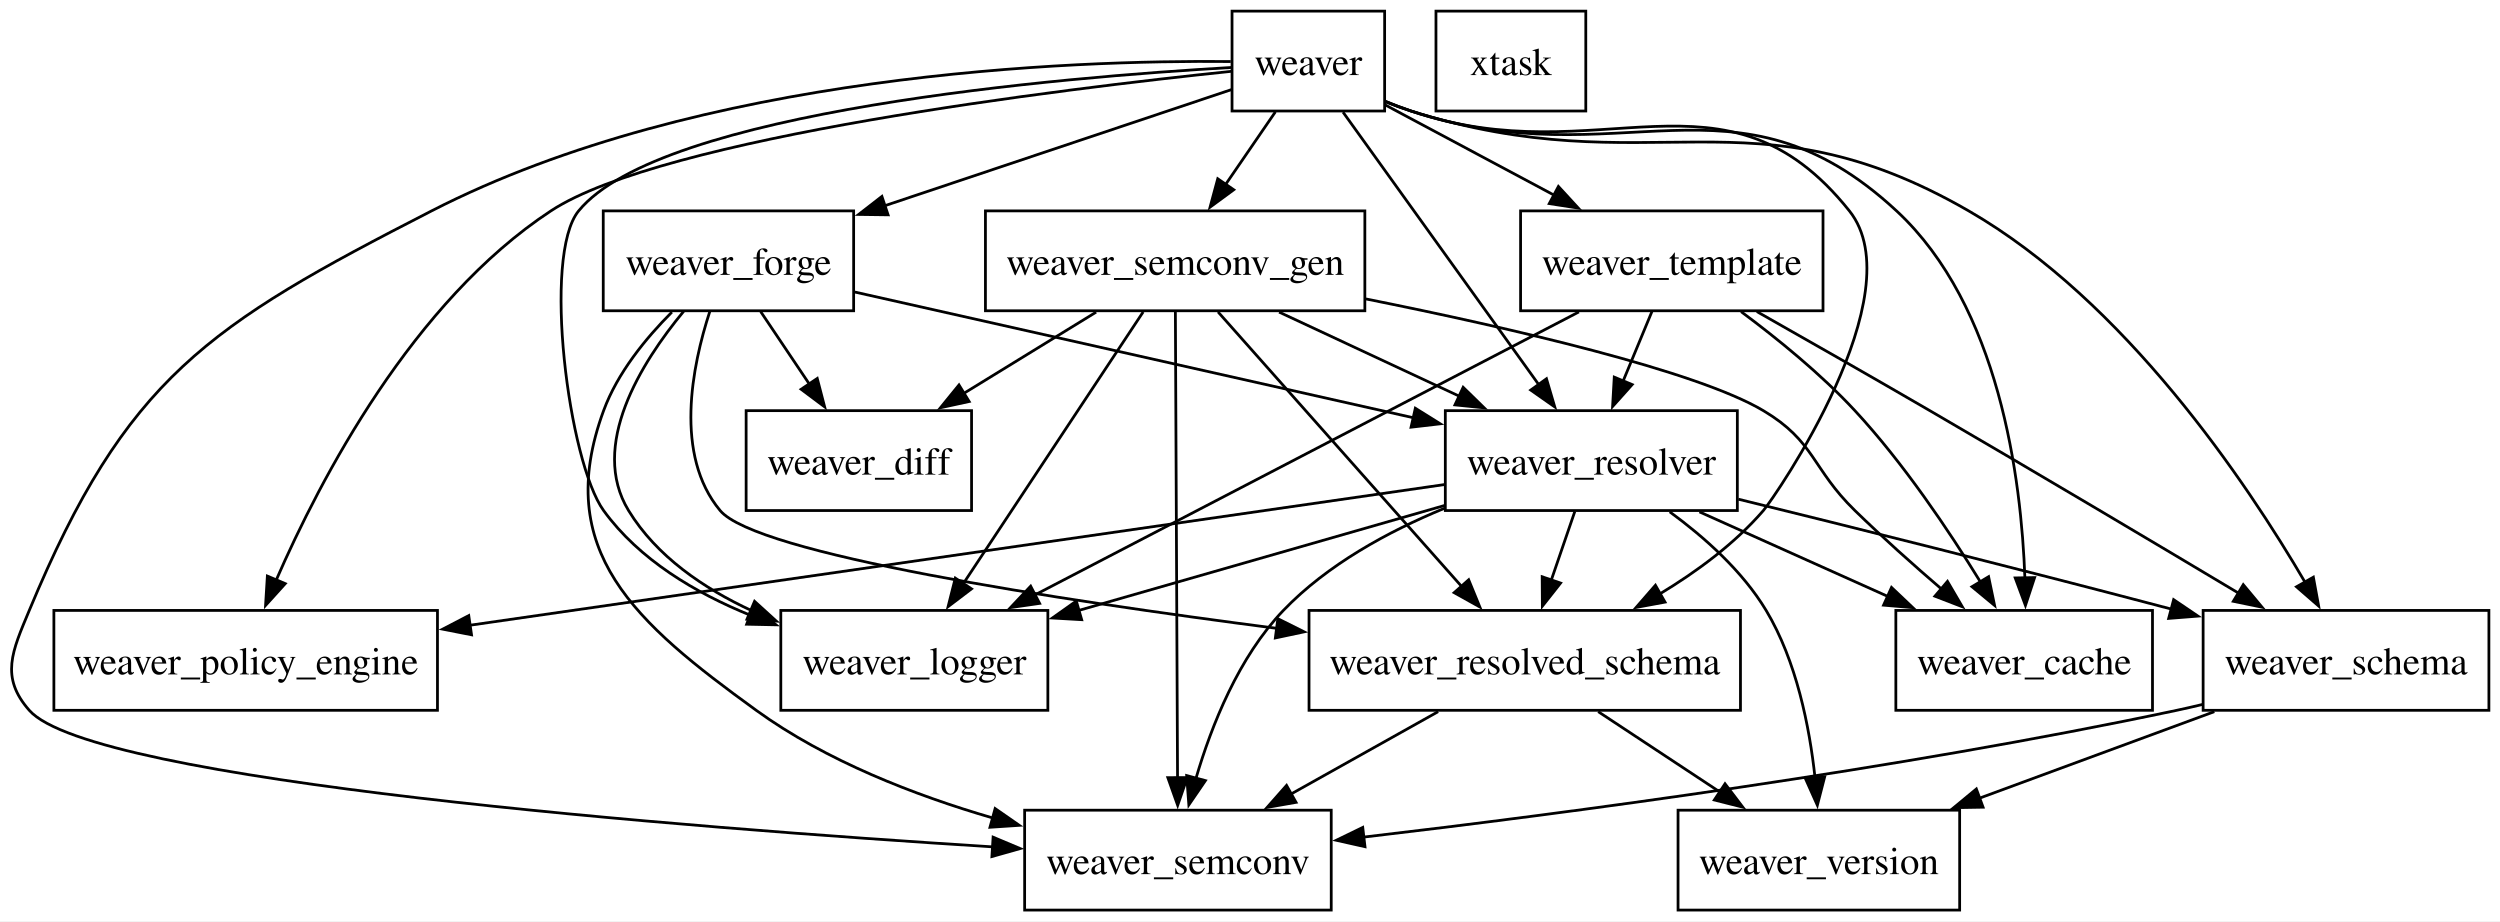
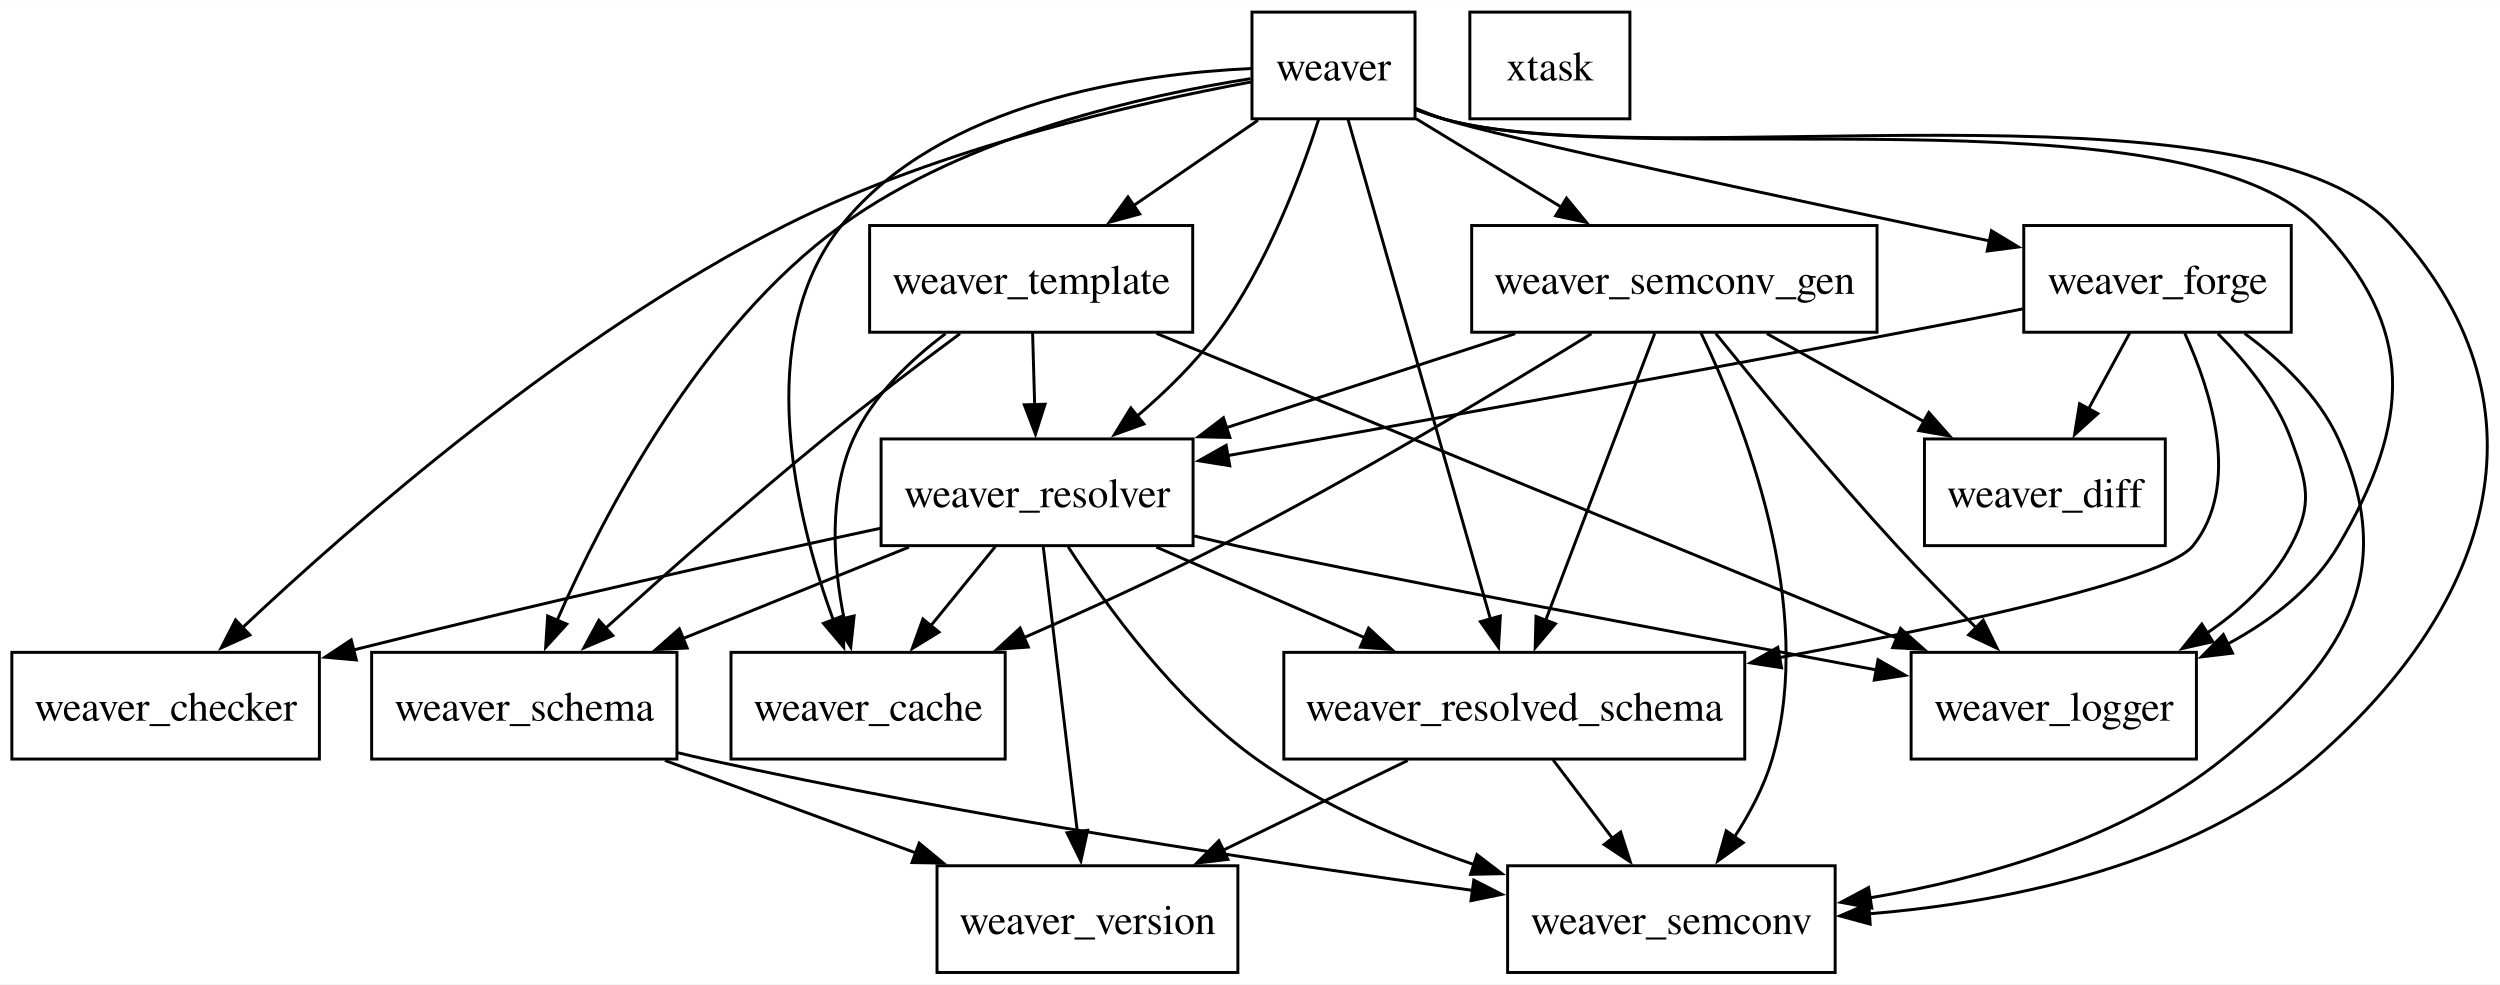
- <svg xmlns="http://www.w3.org/2000/svg" width="901pt" height="332pt" viewBox="0.00 0.00 901.05 332.00">
+ <svg xmlns="http://www.w3.org/2000/svg" width="843pt" height="332pt" viewBox="0.00 0.00 843.42 332.00">
  <g id="graph0" class="graph" transform="scale(1 1) rotate(0) translate(4 328)">
-     <polygon fill="white" stroke="none" points="-4,4 -4,-328 897.05,-328 897.05,4 -4,4" />
+     <polygon fill="white" stroke="none" points="-4,4 -4,-328 839.42,-328 839.42,4 -4,4" />
    <g id="node1" class="node">
-       <polygon fill="none" stroke="black" points="771.8,-108 679.3,-108 679.3,-72 771.8,-72 771.8,-108" />
-       <text text-anchor="middle" x="725.55" y="-84.95" font-family="Times,serif" font-size="14.00">weaver_cache</text>
+       <polygon fill="none" stroke="black" points="335.12,-108 242.62,-108 242.62,-72 335.12,-72 335.12,-108" />
+       <text text-anchor="middle" x="288.88" y="-84.95" font-family="Times,serif" font-size="14.00">weaver_cache</text>
    </g>
    <g id="node2" class="node">
-       <polygon fill="none" stroke="black" points="346.17,-180 264.92,-180 264.92,-144 346.17,-144 346.17,-180" />
-       <text text-anchor="middle" x="305.55" y="-156.95" font-family="Times,serif" font-size="14.00">weaver_diff</text>
+       <polygon fill="none" stroke="black" points="103.75,-108 0,-108 0,-72 103.75,-72 103.75,-108" />
+       <text text-anchor="middle" x="51.88" y="-84.95" font-family="Times,serif" font-size="14.00">weaver_checker</text>
    </g>
    <g id="node3" class="node">
-       <polygon fill="none" stroke="black" points="303.67,-252 213.42,-252 213.42,-216 303.67,-216 303.67,-252" />
-       <text text-anchor="middle" x="258.55" y="-228.95" font-family="Times,serif" font-size="14.00">weaver_forge</text>
+       <polygon fill="none" stroke="black" points="726.5,-180 645.25,-180 645.25,-144 726.5,-144 726.5,-180" />
+       <text text-anchor="middle" x="685.88" y="-156.95" font-family="Times,serif" font-size="14.00">weaver_diff</text>
+     </g>
+     <g id="node4" class="node">
+       <polygon fill="none" stroke="black" points="769,-252 678.75,-252 678.75,-216 769,-216 769,-252" />
+       <text text-anchor="middle" x="723.88" y="-228.95" font-family="Times,serif" font-size="14.00">weaver_forge</text>
    </g>
    <g id="edge1" class="edge">
-       <path fill="none" stroke="black" d="M270.16,-215.7C275.46,-207.81 281.84,-198.3 287.72,-189.55" />
-       <polygon fill="black" stroke="black" points="290.55,-191.61 293.22,-181.36 284.74,-187.71 290.55,-191.61" />
-     </g>
-     <g id="node4" class="node">
-       <polygon fill="none" stroke="black" points="373.67,-108 277.42,-108 277.42,-72 373.67,-72 373.67,-108" />
-       <text text-anchor="middle" x="325.55" y="-84.95" font-family="Times,serif" font-size="14.00">weaver_logger</text>
+       <path fill="none" stroke="black" d="M714.48,-215.7C710.29,-207.98 705.26,-198.71 700.59,-190.11" />
+       <polygon fill="black" stroke="black" points="703.73,-188.55 695.88,-181.43 697.58,-191.89 703.73,-188.55" />
+     </g>
+     <g id="node5" class="node">
+       <polygon fill="none" stroke="black" points="737,-108 640.75,-108 640.75,-72 737,-72 737,-108" />
+       <text text-anchor="middle" x="688.88" y="-84.95" font-family="Times,serif" font-size="14.00">weaver_logger</text>
    </g>
    <g id="edge2" class="edge">
-       <path fill="none" stroke="black" d="M242.42,-215.82C227.09,-197.3 208.31,-167.34 222.55,-144 232.61,-127.5 249.65,-115.91 266.99,-107.88" />
-       <polygon fill="black" stroke="black" points="267.96,-111.28 275.8,-104.15 265.22,-104.83 267.96,-111.28" />
-     </g>
-     <g id="node5" class="node">
-       <polygon fill="none" stroke="black" points="623.3,-108 467.8,-108 467.8,-72 623.3,-72 623.3,-108" />
-       <text text-anchor="middle" x="545.55" y="-84.95" font-family="Times,serif" font-size="14.00">weaver_resolved_schema</text>
+       <path fill="none" stroke="black" d="M744.25,-215.53C753.68,-206.09 763.88,-193.6 768.88,-180 774.39,-164.98 776.45,-158.1 768.88,-144 762.41,-131.96 751.87,-122.19 740.54,-114.48" />
+       <polygon fill="black" stroke="black" points="742.53,-111.6 732.19,-109.28 738.82,-117.54 742.53,-111.6" />
+     </g>
+     <g id="node6" class="node">
+       <polygon fill="none" stroke="black" points="584.62,-108 429.12,-108 429.12,-72 584.62,-72 584.62,-108" />
+       <text text-anchor="middle" x="506.88" y="-84.95" font-family="Times,serif" font-size="14.00">weaver_resolved_schema</text>
    </g>
    <g id="edge3" class="edge">
-       <path fill="none" stroke="black" d="M251.83,-215.75C245.4,-196.04 238.91,-163.95 255.55,-144 268.5,-128.47 376.01,-111.91 456.38,-101.51" />
-       <polygon fill="black" stroke="black" points="456.55,-105.02 466.03,-100.28 455.66,-98.08 456.55,-105.02" />
-     </g>
-     <g id="node6" class="node">
-       <polygon fill="none" stroke="black" points="475.8,-36 365.3,-36 365.3,0 475.8,0 475.8,-36" />
-       <text text-anchor="middle" x="420.55" y="-12.95" font-family="Times,serif" font-size="14.00">weaver_semconv</text>
+       <path fill="none" stroke="black" d="M733.09,-215.6C742.03,-196.05 752.08,-164.38 735.88,-144 726.81,-132.59 656.55,-117.41 596.21,-106.22" />
+       <polygon fill="black" stroke="black" points="597.04,-102.81 586.57,-104.45 595.77,-109.7 597.04,-102.81" />
+     </g>
+     <g id="node7" class="node">
+       <polygon fill="none" stroke="black" points="615.12,-36 504.62,-36 504.62,0 615.12,0 615.12,-36" />
+       <text text-anchor="middle" x="559.88" y="-12.95" font-family="Times,serif" font-size="14.00">weaver_semconv</text>
    </g>
    <g id="edge5" class="edge">
-       <path fill="none" stroke="black" d="M238.17,-215.53C228.74,-206.09 218.54,-193.6 213.55,-180 194.98,-129.44 224.93,-103.6 268.55,-72 293.72,-53.76 325.71,-41.37 353.85,-33.18" />
-       <polygon fill="black" stroke="black" points="354.66,-36.59 363.37,-30.54 352.8,-29.84 354.66,-36.59" />
+       <path fill="none" stroke="black" d="M753.24,-215.6C765.42,-206.65 778.24,-194.55 784.88,-180 806.04,-133.56 785.69,-103.93 745.88,-72 712.02,-44.85 664.94,-31.6 626.62,-25.14" />
+       <polygon fill="black" stroke="black" points="627.47,-21.73 617.05,-23.66 626.39,-28.65 627.47,-21.73" />
+     </g>
+     <g id="node9" class="node">
+       <polygon fill="none" stroke="black" points="398.5,-180 293.25,-180 293.25,-144 398.5,-144 398.5,-180" />
+       <text text-anchor="middle" x="345.88" y="-156.95" font-family="Times,serif" font-size="14.00">weaver_resolver</text>
+     </g>
+     <g id="edge4" class="edge">
+       <path fill="none" stroke="black" d="M678.38,-223.87C665.31,-221.28 651.03,-218.49 637.88,-216 559.53,-201.15 469.18,-184.88 409.98,-174.34" />
+       <polygon fill="black" stroke="black" points="410.89,-170.95 400.43,-172.64 409.66,-177.84 410.89,-170.95" />
+     </g>
+     <g id="edge6" class="edge">
+       <path fill="none" stroke="black" d="M519.98,-71.7C526.01,-63.73 533.3,-54.1 539.99,-45.26" />
+       <polygon fill="black" stroke="black" points="542.76,-47.4 546.01,-37.31 537.18,-43.17 542.76,-47.4" />
    </g>
    <g id="node8" class="node">
-       <polygon fill="none" stroke="black" points="622.17,-180 516.92,-180 516.92,-144 622.17,-144 622.17,-180" />
-       <text text-anchor="middle" x="569.55" y="-156.95" font-family="Times,serif" font-size="14.00">weaver_resolver</text>
-     </g>
-     <g id="edge4" class="edge">
-       <path fill="none" stroke="black" d="M304.1,-222.75C357.31,-210.77 445.68,-190.88 505.71,-177.37" />
-       <polygon fill="black" stroke="black" points="506.11,-180.87 515.1,-175.26 504.57,-174.04 506.11,-180.87" />
-     </g>
-     <g id="edge6" class="edge">
-       <path fill="none" stroke="black" d="M514.33,-71.52C498.25,-62.51 478.45,-51.42 461.19,-41.76" />
-       <polygon fill="black" stroke="black" points="463.12,-38.83 452.69,-37 459.7,-44.94 463.12,-38.83" />
-     </g>
-     <g id="node7" class="node">
-       <polygon fill="none" stroke="black" points="702.3,-36 600.8,-36 600.8,0 702.3,0 702.3,-36" />
-       <text text-anchor="middle" x="651.55" y="-12.95" font-family="Times,serif" font-size="14.00">weaver_version</text>
+       <polygon fill="none" stroke="black" points="413.62,-36 312.12,-36 312.12,0 413.62,0 413.62,-36" />
+       <text text-anchor="middle" x="362.88" y="-12.95" font-family="Times,serif" font-size="14.00">weaver_version</text>
    </g>
    <g id="edge7" class="edge">
-       <path fill="none" stroke="black" d="M572.02,-71.52C585.27,-62.76 601.51,-52.04 615.85,-42.58" />
-       <polygon fill="black" stroke="black" points="617.73,-45.53 624.15,-37.09 613.87,-39.68 617.73,-45.53" />
+       <path fill="none" stroke="black" d="M470.91,-71.52C452.04,-62.34 428.72,-51.01 408.58,-41.22" />
+       <polygon fill="black" stroke="black" points="410.27,-38.15 399.74,-36.92 407.21,-44.44 410.27,-38.15" />
    </g>
    <g id="edge8" class="edge">
-       <path fill="none" stroke="black" d="M608.51,-143.52C629.06,-134.29 654.49,-122.89 676.38,-113.06" />
-       <polygon fill="black" stroke="black" points="677.74,-116.29 685.43,-109 674.87,-109.9 677.74,-116.29" />
+       <path fill="none" stroke="black" d="M331.79,-143.7C325.23,-135.64 317.29,-125.89 310.03,-116.98" />
+       <polygon fill="black" stroke="black" points="312.79,-114.82 303.76,-109.28 307.36,-119.24 312.79,-114.82" />
    </g>
    <g id="edge9" class="edge">
-       <path fill="none" stroke="black" d="M516.6,-145.81C477.78,-134.67 425.06,-119.55 384.83,-108.01" />
-       <polygon fill="black" stroke="black" points="385.86,-104.66 375.29,-105.27 383.93,-111.39 385.86,-104.66" />
+       <path fill="none" stroke="black" d="M293.17,-149.9C248.13,-140.23 181.34,-125.44 115.22,-108.8" />
+       <polygon fill="black" stroke="black" points="116.21,-105.44 105.65,-106.37 114.49,-112.22 116.21,-105.44" />
+     </g>
+     <g id="edge10" class="edge">
+       <path fill="none" stroke="black" d="M398.84,-147.26C403.58,-146.12 408.31,-145.02 412.88,-144 453.2,-135.02 560.92,-114.73 629.25,-102.03" />
+       <polygon fill="black" stroke="black" points="629.59,-105.52 638.79,-100.25 628.32,-98.64 629.59,-105.52" />
    </g>
    <g id="edge11" class="edge">
-       <path fill="none" stroke="black" d="M563.61,-143.7C561.06,-136.24 558,-127.32 555.13,-118.97" />
-       <polygon fill="black" stroke="black" points="558.46,-117.86 551.9,-109.54 551.83,-120.13 558.46,-117.86" />
+       <path fill="none" stroke="black" d="M386.09,-143.52C407.39,-134.25 433.78,-122.78 456.44,-112.93" />
+       <polygon fill="black" stroke="black" points="457.73,-116.18 465.51,-108.99 454.94,-109.76 457.73,-116.18" />
    </g>
    <g id="edge13" class="edge">
-       <path fill="none" stroke="black" d="M516.58,-144.8C496.35,-136.46 474.36,-124.49 458.55,-108 442.46,-91.23 432.67,-66.6 427.06,-47.51" />
-       <polygon fill="black" stroke="black" points="430.46,-46.66 424.48,-37.91 423.7,-48.48 430.46,-46.66" />
+       <path fill="none" stroke="black" d="M356.35,-143.63C369.11,-123.81 392.39,-91.6 419.88,-72 441.81,-56.36 468.93,-44.69 493.45,-36.35" />
+       <polygon fill="black" stroke="black" points="494.28,-39.76 502.7,-33.33 492.11,-33.11 494.28,-39.76" />
    </g>
    <g id="edge14" class="edge">
-       <path fill="none" stroke="black" d="M597.8,-143.54C610.27,-134.43 624.01,-122.21 632.55,-108 643.5,-89.75 648.19,-66.07 650.17,-47.72" />
-       <polygon fill="black" stroke="black" points="653.66,-48.04 651.01,-37.78 646.68,-47.45 653.66,-48.04" />
-     </g>
-     <g id="node9" class="node">
-       <polygon fill="none" stroke="black" points="153.67,-108 15.42,-108 15.42,-72 153.67,-72 153.67,-108" />
-       <text text-anchor="middle" x="84.55" y="-84.95" font-family="Times,serif" font-size="14.00">weaver_policy_engine</text>
-     </g>
-     <g id="edge10" class="edge">
-       <path fill="none" stroke="black" d="M516.72,-153.38C431.97,-141.14 265.05,-117.05 165.28,-102.65" />
-       <polygon fill="black" stroke="black" points="165.95,-99.21 155.55,-101.25 164.95,-106.14 165.95,-99.21" />
+       <path fill="none" stroke="black" d="M347.96,-143.59C350.83,-119.61 356.03,-76.14 359.47,-47.42" />
+       <polygon fill="black" stroke="black" points="362.93,-47.96 360.65,-37.61 355.98,-47.13 362.93,-47.96" />
    </g>
    <g id="node10" class="node">
-       <polygon fill="none" stroke="black" points="893.05,-108 790.05,-108 790.05,-72 893.05,-72 893.05,-108" />
-       <text text-anchor="middle" x="841.55" y="-84.95" font-family="Times,serif" font-size="14.00">weaver_schema</text>
+       <polygon fill="none" stroke="black" points="224.38,-108 121.38,-108 121.38,-72 224.38,-72 224.38,-108" />
+       <text text-anchor="middle" x="172.88" y="-84.95" font-family="Times,serif" font-size="14.00">weaver_schema</text>
    </g>
    <g id="edge12" class="edge">
-       <path fill="none" stroke="black" d="M622.54,-148.09C662.77,-138.2 719.72,-124 778.64,-108.47" />
-       <polygon fill="black" stroke="black" points="779.42,-111.89 788.19,-105.95 777.63,-105.12 779.42,-111.89" />
+       <path fill="none" stroke="black" d="M302.67,-143.52C279.56,-134.17 250.91,-122.57 226.41,-112.66" />
+       <polygon fill="black" stroke="black" points="227.82,-109.46 217.24,-108.95 225.19,-115.94 227.82,-109.46" />
    </g>
    <g id="edge15" class="edge">
-       <path fill="none" stroke="black" d="M789.74,-74.09C786.64,-73.34 783.56,-72.64 780.55,-72 679.21,-50.51 559.99,-34.8 487.37,-26.29" />
-       <polygon fill="black" stroke="black" points="487.97,-22.84 477.63,-25.16 487.16,-29.79 487.97,-22.84" />
+       <path fill="none" stroke="black" d="M224.69,-74.14C227.79,-73.38 230.87,-72.66 233.88,-72 322.81,-52.44 426.86,-36.75 493.05,-27.66" />
+       <polygon fill="black" stroke="black" points="493.21,-31.17 502.65,-26.35 492.27,-24.23 493.21,-31.17" />
    </g>
    <g id="edge16" class="edge">
-       <path fill="none" stroke="black" d="M794.09,-71.52C768.38,-62.04 736.4,-50.26 709.25,-40.26" />
-       <polygon fill="black" stroke="black" points="710.74,-37.08 700.15,-36.9 708.32,-43.65 710.74,-37.08" />
+       <path fill="none" stroke="black" d="M220.33,-71.52C246.04,-62.04 278.02,-50.26 305.17,-40.26" />
+       <polygon fill="black" stroke="black" points="306.1,-43.65 314.28,-36.9 303.68,-37.08 306.1,-43.65" />
    </g>
    <g id="node11" class="node">
-       <polygon fill="none" stroke="black" points="487.92,-252 351.17,-252 351.17,-216 487.92,-216 487.92,-252" />
-       <text text-anchor="middle" x="419.55" y="-228.95" font-family="Times,serif" font-size="14.00">weaver_semconv_gen</text>
+       <polygon fill="none" stroke="black" points="629.25,-252 492.5,-252 492.5,-216 629.25,-216 629.25,-252" />
+       <text text-anchor="middle" x="560.88" y="-228.95" font-family="Times,serif" font-size="14.00">weaver_semconv_gen</text>
    </g>
    <g id="edge17" class="edge">
-       <path fill="none" stroke="black" d="M488.29,-220.27C540.56,-209.78 607.46,-194.34 631.55,-180 650.2,-168.9 649,-159.14 664.55,-144 674.42,-134.39 685.7,-124.35 695.85,-115.62" />
-       <polygon fill="black" stroke="black" points="697.91,-118.47 703.26,-109.32 693.37,-113.13 697.91,-118.47" />
+       <path fill="none" stroke="black" d="M532.9,-215.5C502.61,-196.84 452.6,-166.89 407.88,-144 386.43,-133.03 362.23,-122.01 341.28,-112.89" />
+       <polygon fill="black" stroke="black" points="342.93,-109.79 332.36,-109.03 340.15,-116.21 342.93,-109.79" />
    </g>
    <g id="edge18" class="edge">
-       <path fill="none" stroke="black" d="M391.07,-215.52C376.55,-206.6 358.69,-195.63 343.05,-186.03" />
-       <polygon fill="black" stroke="black" points="345.3,-183.3 334.95,-181.05 341.64,-189.27 345.3,-183.3" />
+       <path fill="none" stroke="black" d="M592.1,-215.52C608.17,-206.51 627.98,-195.42 645.23,-185.76" />
+       <polygon fill="black" stroke="black" points="646.72,-188.94 653.73,-181 643.3,-182.83 646.72,-188.94" />
    </g>
    <g id="edge19" class="edge">
-       <path fill="none" stroke="black" d="M408.02,-215.59C391.79,-191.08 362.08,-146.19 343.1,-117.52" />
-       <polygon fill="black" stroke="black" points="346.15,-115.78 337.71,-109.37 340.31,-119.64 346.15,-115.78" />
+       <path fill="none" stroke="black" d="M574.83,-215.57C589.58,-197.35 613.73,-168.11 635.88,-144 644.41,-134.7 654.09,-124.84 662.82,-116.18" />
+       <polygon fill="black" stroke="black" points="665.07,-118.87 669.75,-109.36 660.16,-113.88 665.07,-118.87" />
    </g>
    <g id="edge20" class="edge">
-       <path fill="none" stroke="black" d="M435,-215.59C457.03,-190.76 497.62,-145.01 523.01,-116.4" />
-       <polygon fill="black" stroke="black" points="525.34,-119.05 529.36,-109.24 520.1,-114.4 525.34,-119.05" />
+       <path fill="none" stroke="black" d="M554.25,-215.59C545.05,-191.4 528.31,-147.36 517.39,-118.65" />
+       <polygon fill="black" stroke="black" points="520.75,-117.63 513.92,-109.53 514.2,-120.12 520.75,-117.63" />
    </g>
    <g id="edge22" class="edge">
-       <path fill="none" stroke="black" d="M419.63,-215.85C419.8,-179.14 420.2,-92.66 420.41,-47.53" />
-       <polygon fill="black" stroke="black" points="423.91,-47.76 420.46,-37.75 416.91,-47.73 423.91,-47.76" />
+       <path fill="none" stroke="black" d="M569.82,-215.85C584.1,-186.17 608.97,-123.47 593.88,-72 591.16,-62.75 586.29,-53.59 581.06,-45.55" />
+       <polygon fill="black" stroke="black" points="584.1,-43.79 575.5,-37.61 578.37,-47.8 584.1,-43.79" />
    </g>
    <g id="edge21" class="edge">
-       <path fill="none" stroke="black" d="M457.01,-215.52C476.68,-206.34 501,-194.99 521.98,-185.2" />
-       <polygon fill="black" stroke="black" points="523.35,-188.42 530.93,-181.02 520.39,-182.08 523.35,-188.42" />
+       <path fill="none" stroke="black" d="M507.18,-215.52C477.58,-205.88 440.66,-193.86 409.61,-183.75" />
+       <polygon fill="black" stroke="black" points="410.92,-180.5 400.33,-180.73 408.75,-187.15 410.92,-180.5" />
    </g>
    <g id="node12" class="node">
-       <polygon fill="none" stroke="black" points="653.05,-252 544.05,-252 544.05,-216 653.05,-216 653.05,-252" />
-       <text text-anchor="middle" x="598.55" y="-228.95" font-family="Times,serif" font-size="14.00">weaver_template</text>
+       <polygon fill="none" stroke="black" points="398.38,-252 289.38,-252 289.38,-216 398.38,-216 398.38,-252" />
+       <text text-anchor="middle" x="343.88" y="-228.95" font-family="Times,serif" font-size="14.00">weaver_template</text>
    </g>
    <g id="edge23" class="edge">
-       <path fill="none" stroke="black" d="M623.53,-215.68C636.54,-206.01 652.26,-193.26 664.55,-180 682.09,-161.08 698.41,-136.75 709.75,-118.32" />
-       <polygon fill="black" stroke="black" points="712.73,-120.16 714.89,-109.79 706.73,-116.55 712.73,-120.16" />
+       <path fill="none" stroke="black" d="M314.98,-215.5C303,-206.53 290.39,-194.44 283.88,-180 275.32,-161.02 277.13,-137.41 280.79,-119.28" />
+       <polygon fill="black" stroke="black" points="284.15,-120.27 283.02,-109.73 277.33,-118.67 284.15,-120.27" />
    </g>
    <g id="edge24" class="edge">
-       <path fill="none" stroke="black" d="M565.07,-215.59C515.71,-189.91 423.39,-141.89 368.91,-113.55" />
-       <polygon fill="black" stroke="black" points="370.7,-110.54 360.21,-109.03 367.47,-116.75 370.7,-110.54" />
+       <path fill="none" stroke="black" d="M386.18,-215.59C449.12,-189.68 567.34,-141.02 635.93,-112.79" />
+       <polygon fill="black" stroke="black" points="637.18,-116.06 645.1,-109.02 634.52,-109.59 637.18,-116.06" />
    </g>
    <g id="edge25" class="edge">
-       <path fill="none" stroke="black" d="M591.38,-215.7C588.25,-208.15 584.51,-199.12 581.01,-190.68" />
-       <polygon fill="black" stroke="black" points="584.27,-189.4 577.21,-181.5 577.81,-192.08 584.27,-189.4" />
+       <path fill="none" stroke="black" d="M344.37,-215.7C344.58,-208.41 344.83,-199.73 345.06,-191.54" />
+       <polygon fill="black" stroke="black" points="348.56,-191.71 345.34,-181.62 341.56,-191.51 348.56,-191.71" />
    </g>
    <g id="edge26" class="edge">
-       <path fill="none" stroke="black" d="M629.2,-215.71C647.37,-205.42 670.82,-192.05 691.55,-180 729.53,-157.91 772.64,-132.27 802.87,-114.2" />
-       <polygon fill="black" stroke="black" points="804.52,-117.29 811.3,-109.16 800.92,-111.29 804.52,-117.29" />
+       <path fill="none" stroke="black" d="M319.88,-215.52C306.21,-205.39 288.86,-192.25 273.88,-180 248.34,-159.13 220.26,-134.22 200.21,-116.07" />
+       <polygon fill="black" stroke="black" points="202.74,-113.65 192.99,-109.51 198.04,-118.83 202.74,-113.65" />
    </g>
    <g id="node13" class="node">
-       <polygon fill="none" stroke="black" points="567.55,-324 513.55,-324 513.55,-288 567.55,-288 567.55,-324" />
-       <text text-anchor="middle" x="540.55" y="-300.95" font-family="Times,serif" font-size="14.00">xtask</text>
+       <polygon fill="none" stroke="black" points="545.88,-324 491.88,-324 491.88,-288 545.88,-288 545.88,-324" />
+       <text text-anchor="middle" x="518.88" y="-300.95" font-family="Times,serif" font-size="14.00">xtask</text>
    </g>
    <g id="node14" class="node">
-       <polygon fill="none" stroke="black" points="495.05,-324 440.05,-324 440.05,-288 495.05,-288 495.05,-324" />
-       <text text-anchor="middle" x="467.55" y="-300.95" font-family="Times,serif" font-size="14.00">weaver</text>
+       <polygon fill="none" stroke="black" points="473.38,-324 418.38,-324 418.38,-288 473.38,-288 473.38,-324" />
+       <text text-anchor="middle" x="445.88" y="-300.95" font-family="Times,serif" font-size="14.00">weaver</text>
    </g>
    <g id="edge27" class="edge">
-       <path fill="none" stroke="black" d="M495.15,-291.49C498.28,-290.21 501.46,-289.01 504.55,-288 580,-263.26 621.32,-305.99 679.55,-252 716.6,-217.64 724.54,-155.7 725.82,-119.48" />
-       <polygon fill="black" stroke="black" points="729.32,-119.84 726.01,-109.78 722.32,-119.71 729.32,-119.84" />
+       <path fill="none" stroke="black" d="M418.06,-304.96C380.19,-303.24 313.32,-294.01 279.88,-252 249.66,-214.06 264.47,-153.73 277.19,-118.7" />
+       <polygon fill="black" stroke="black" points="280.34,-120.28 280.65,-109.69 273.8,-117.77 280.34,-120.28" />
    </g>
    <g id="edge28" class="edge">
-       <path fill="none" stroke="black" d="M439.79,-295.7C408.06,-285.08 355.28,-267.4 314.84,-253.85" />
-       <polygon fill="black" stroke="black" points="316.08,-250.58 305.48,-250.72 313.86,-257.22 316.08,-250.58" />
+       <path fill="none" stroke="black" d="M418.03,-300.42C380.74,-293.53 313.21,-278.43 260.88,-252 188.02,-215.2 115.31,-151.61 77.86,-116.37" />
+       <polygon fill="black" stroke="black" points="80.3,-113.86 70.64,-109.51 75.48,-118.94 80.3,-113.86" />
    </g>
    <g id="edge29" class="edge">
-       <path fill="none" stroke="black" d="M439.99,-303.7C378.7,-300.18 234.12,-288.13 204.55,-252 191.36,-235.89 200.95,-161.4 213.55,-144 226.38,-126.28 246.69,-114.27 266.52,-106.23" />
-       <polygon fill="black" stroke="black" points="267.56,-109.58 275.7,-102.81 265.11,-103.03 267.56,-109.58" />
+       <path fill="none" stroke="black" d="M473.5,-291.54C476.62,-290.25 479.79,-289.03 482.88,-288 500.23,-282.18 601.78,-260.52 667.4,-246.76" />
+       <polygon fill="black" stroke="black" points="667.85,-250.24 676.92,-244.76 666.42,-243.39 667.85,-250.24" />
+     </g>
+     <g id="edge30" class="edge">
+       <path fill="none" stroke="black" d="M473.81,-291.08C476.83,-289.91 479.88,-288.85 482.88,-288 546.42,-270 731.75,-299.27 777.88,-252 811.47,-217.57 809.32,-185.42 784.88,-144 776.34,-129.55 762.31,-118.76 747.56,-110.83" />
+       <polygon fill="black" stroke="black" points="749.18,-107.73 738.66,-106.46 746.09,-114.01 749.18,-107.73" />
    </g>
    <g id="edge31" class="edge">
-       <path fill="none" stroke="black" d="M495.18,-291.56C498.3,-290.26 501.47,-289.05 504.55,-288 572.74,-264.84 617.63,-308.3 662.55,-252 686.33,-222.19 635.67,-148.78 631.55,-144 621.21,-132.04 607.5,-121.93 594.06,-113.85" />
-       <polygon fill="black" stroke="black" points="596.11,-111 585.69,-109.08 592.65,-117.08 596.11,-111" />
+       <path fill="none" stroke="black" d="M450.76,-287.85C461.25,-251.07 485.98,-164.29 498.82,-119.24" />
+       <polygon fill="black" stroke="black" points="502.17,-120.26 501.55,-109.69 495.44,-118.35 502.17,-120.26" />
    </g>
    <g id="edge34" class="edge">
-       <path fill="none" stroke="black" d="M439.59,-305.83C382.25,-306.4 248.55,-301.77 151.55,-252 70.74,-210.54 41.45,-191.85 6.55,-108 0.4,-93.23 -4.02,-84.01 6.55,-72 29.09,-46.39 242.53,-29.78 353.79,-22.78" />
-       <polygon fill="black" stroke="black" points="353.93,-26.28 363.69,-22.17 353.5,-19.29 353.93,-26.28" />
+       <path fill="none" stroke="black" d="M473.81,-291.05C476.82,-289.88 479.88,-288.83 482.88,-288 551.82,-268.82 754.09,-304.35 802.88,-252 857.98,-192.87 837.98,-124.92 776.88,-72 735.44,-36.11 673.61,-23.7 626.53,-19.78" />
+       <polygon fill="black" stroke="black" points="626.94,-16.3 616.72,-19.08 626.45,-23.28 626.94,-16.3" />
    </g>
    <g id="edge32" class="edge">
-       <path fill="none" stroke="black" d="M480.05,-287.59C497.74,-262.97 530.18,-217.8 550.77,-189.14" />
-       <polygon fill="black" stroke="black" points="553.38,-191.5 556.37,-181.34 547.7,-187.42 553.38,-191.5" />
-     </g>
-     <g id="edge30" class="edge">
-       <path fill="none" stroke="black" d="M439.86,-302.31C378.82,-295.95 234.89,-278.52 194.55,-252 144.81,-219.3 111.51,-155.58 95.52,-118.87" />
-       <polygon fill="black" stroke="black" points="98.81,-117.66 91.71,-109.8 92.36,-120.38 98.81,-117.66" />
+       <path fill="none" stroke="black" d="M440.85,-287.76C434.8,-268.91 423.37,-238.42 406.88,-216 399.24,-205.62 389.22,-195.86 379.53,-187.62" />
+       <polygon fill="black" stroke="black" points="381.92,-185.06 371.96,-181.45 377.5,-190.48 381.92,-185.06" />
    </g>
    <g id="edge33" class="edge">
-       <path fill="none" stroke="black" d="M495.54,-291.25C498.54,-290.04 501.58,-288.93 504.55,-288 591.14,-260.84 626.94,-297.35 705.55,-252 761.89,-219.49 805.57,-154.49 827,-117.8" />
-       <polygon fill="black" stroke="black" points="829.78,-119.99 831.69,-109.57 823.7,-116.52 829.78,-119.99" />
+       <path fill="none" stroke="black" d="M417.9,-301.54C382.81,-296.04 322.13,-282.63 279.88,-252 232.22,-217.46 199.65,-154.7 183.85,-118.58" />
+       <polygon fill="black" stroke="black" points="187.21,-117.52 180.08,-109.68 180.76,-120.26 187.21,-117.52" />
    </g>
    <g id="edge35" class="edge">
-       <path fill="none" stroke="black" d="M455.68,-287.7C450.28,-279.81 443.75,-270.3 437.75,-261.55" />
-       <polygon fill="black" stroke="black" points="440.67,-259.62 432.13,-253.35 434.9,-263.58 440.67,-259.62" />
+       <path fill="none" stroke="black" d="M473.71,-288.05C488.47,-279.07 506.81,-267.91 522.85,-258.14" />
+       <polygon fill="black" stroke="black" points="524.48,-261.25 531.2,-253.06 520.84,-255.27 524.48,-261.25" />
    </g>
    <g id="edge36" class="edge">
-       <path fill="none" stroke="black" d="M495.33,-290.15C512.98,-280.72 536.18,-268.33 556.11,-257.68" />
-       <polygon fill="black" stroke="black" points="557.68,-260.81 564.85,-253.01 554.38,-254.63 557.68,-260.81" />
+       <path fill="none" stroke="black" d="M420.4,-287.52C407.65,-278.76 392.02,-268.04 378.23,-258.58" />
+       <polygon fill="black" stroke="black" points="380.5,-255.89 370.27,-253.12 376.54,-261.66 380.5,-255.89" />
    </g>
  </g>
</svg>
